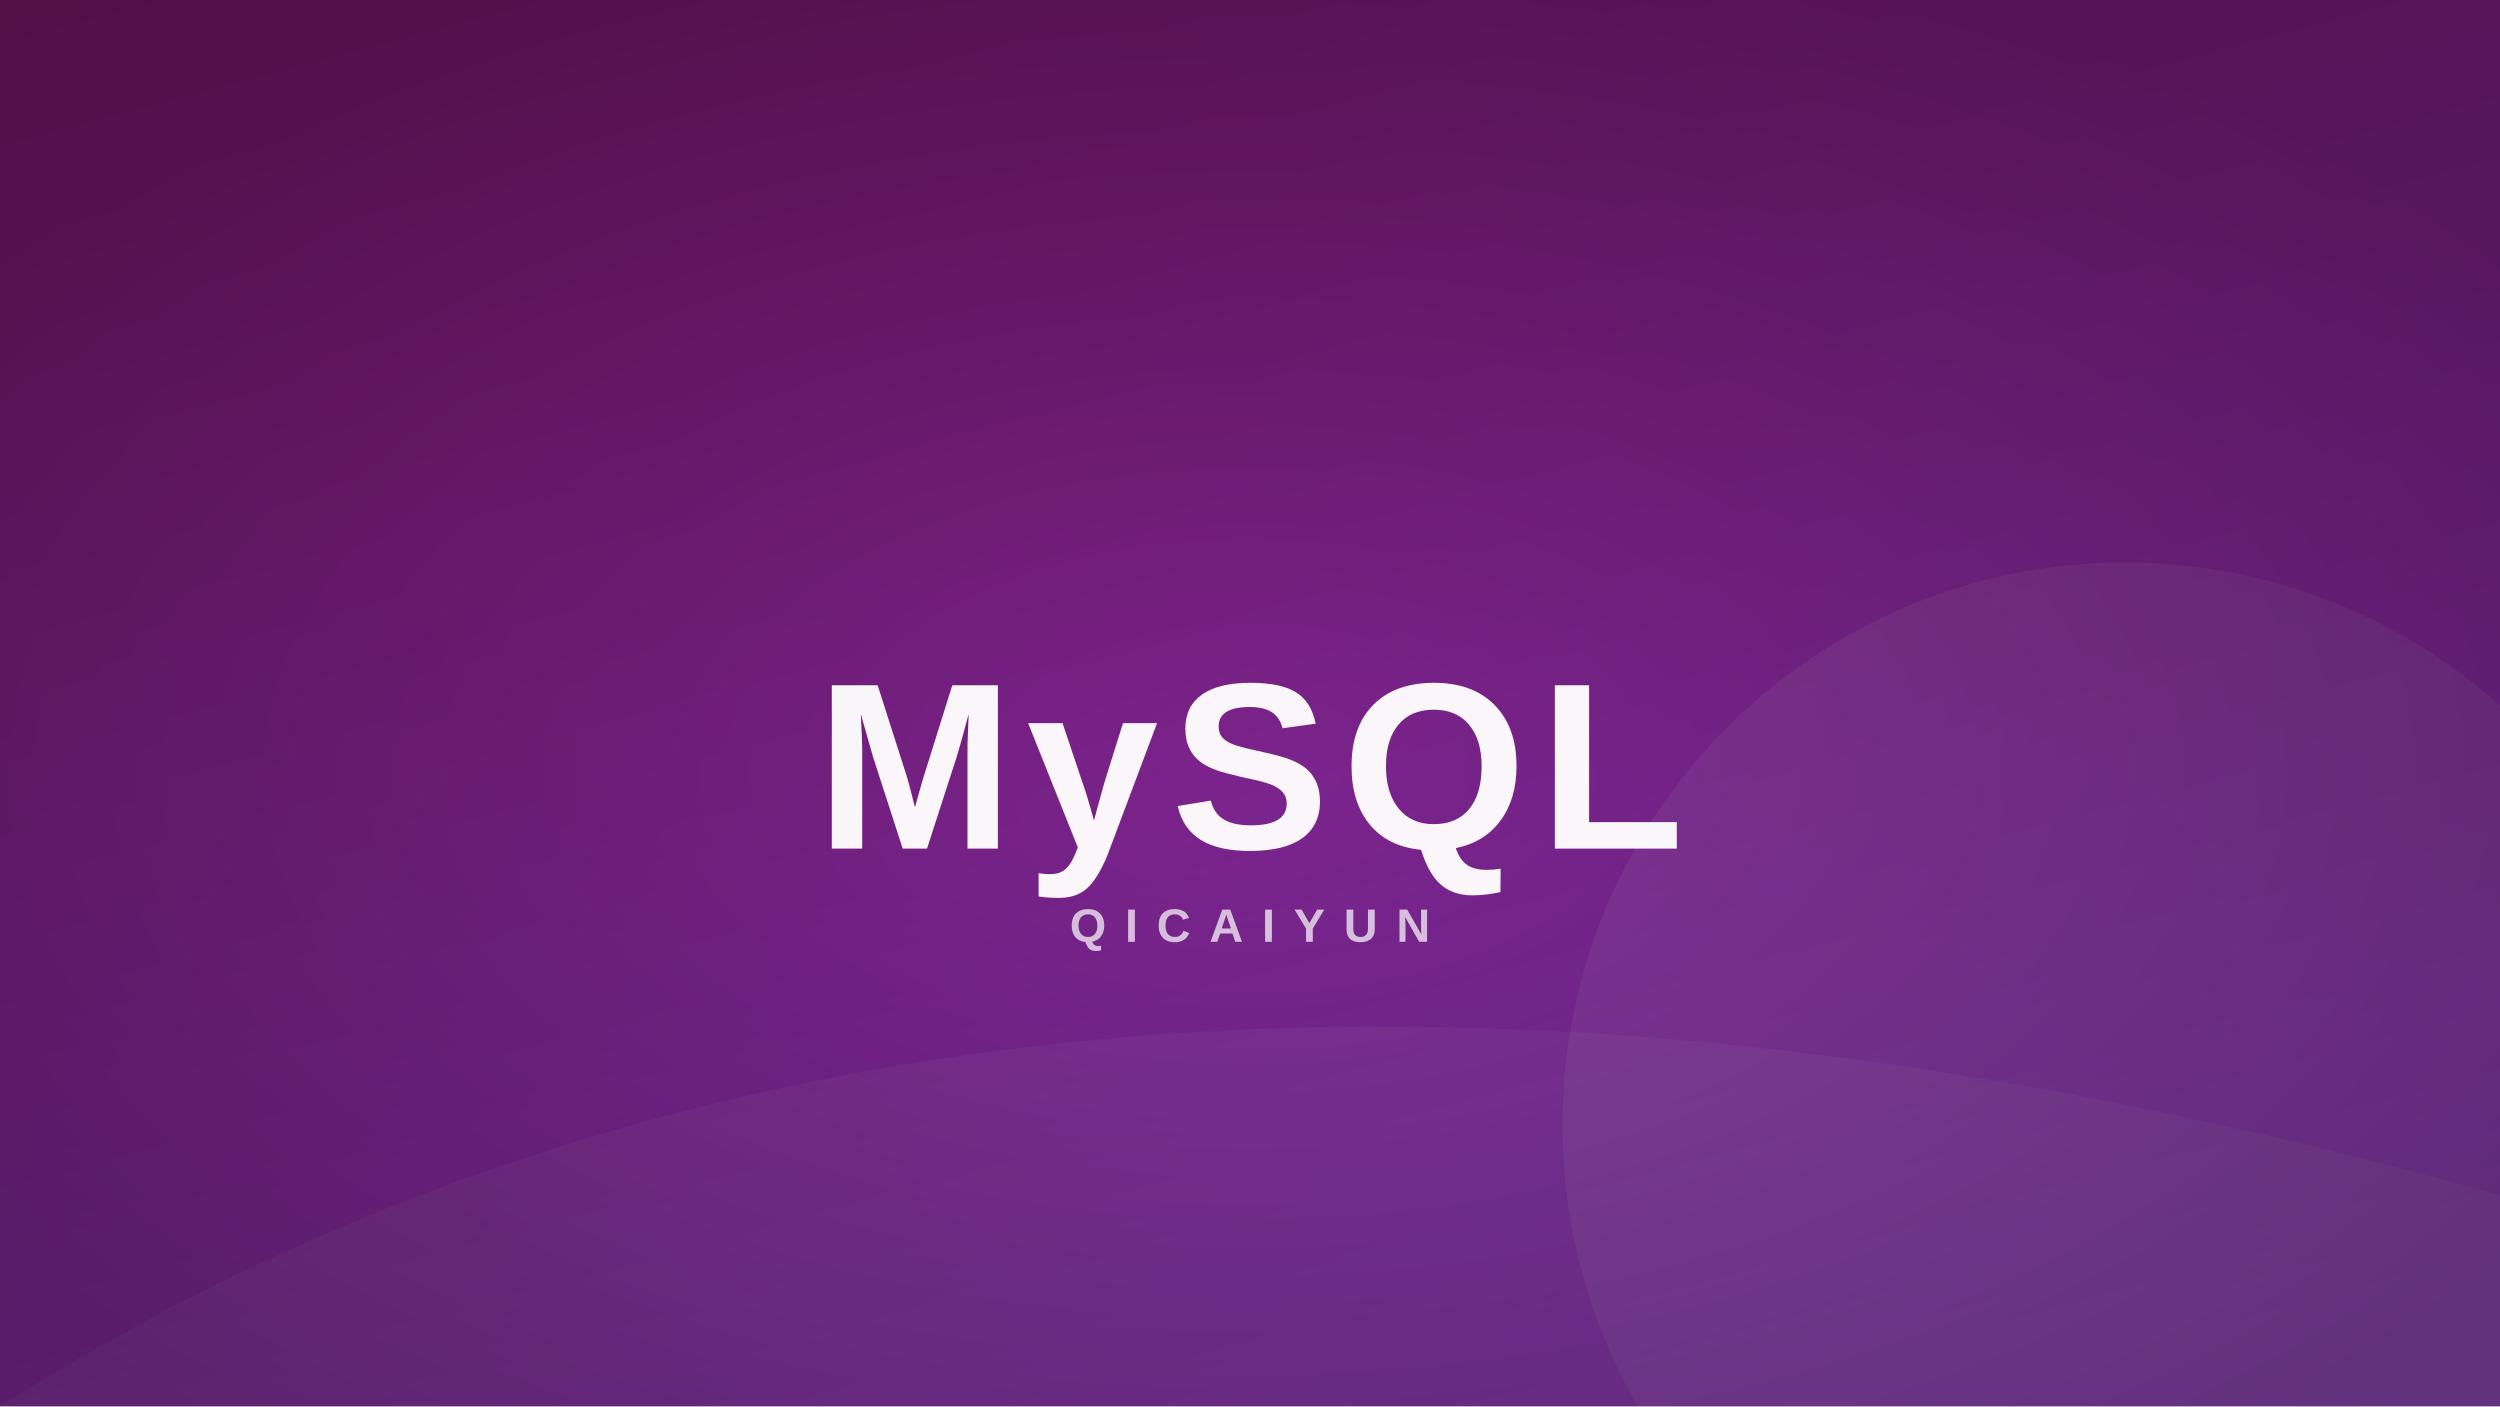
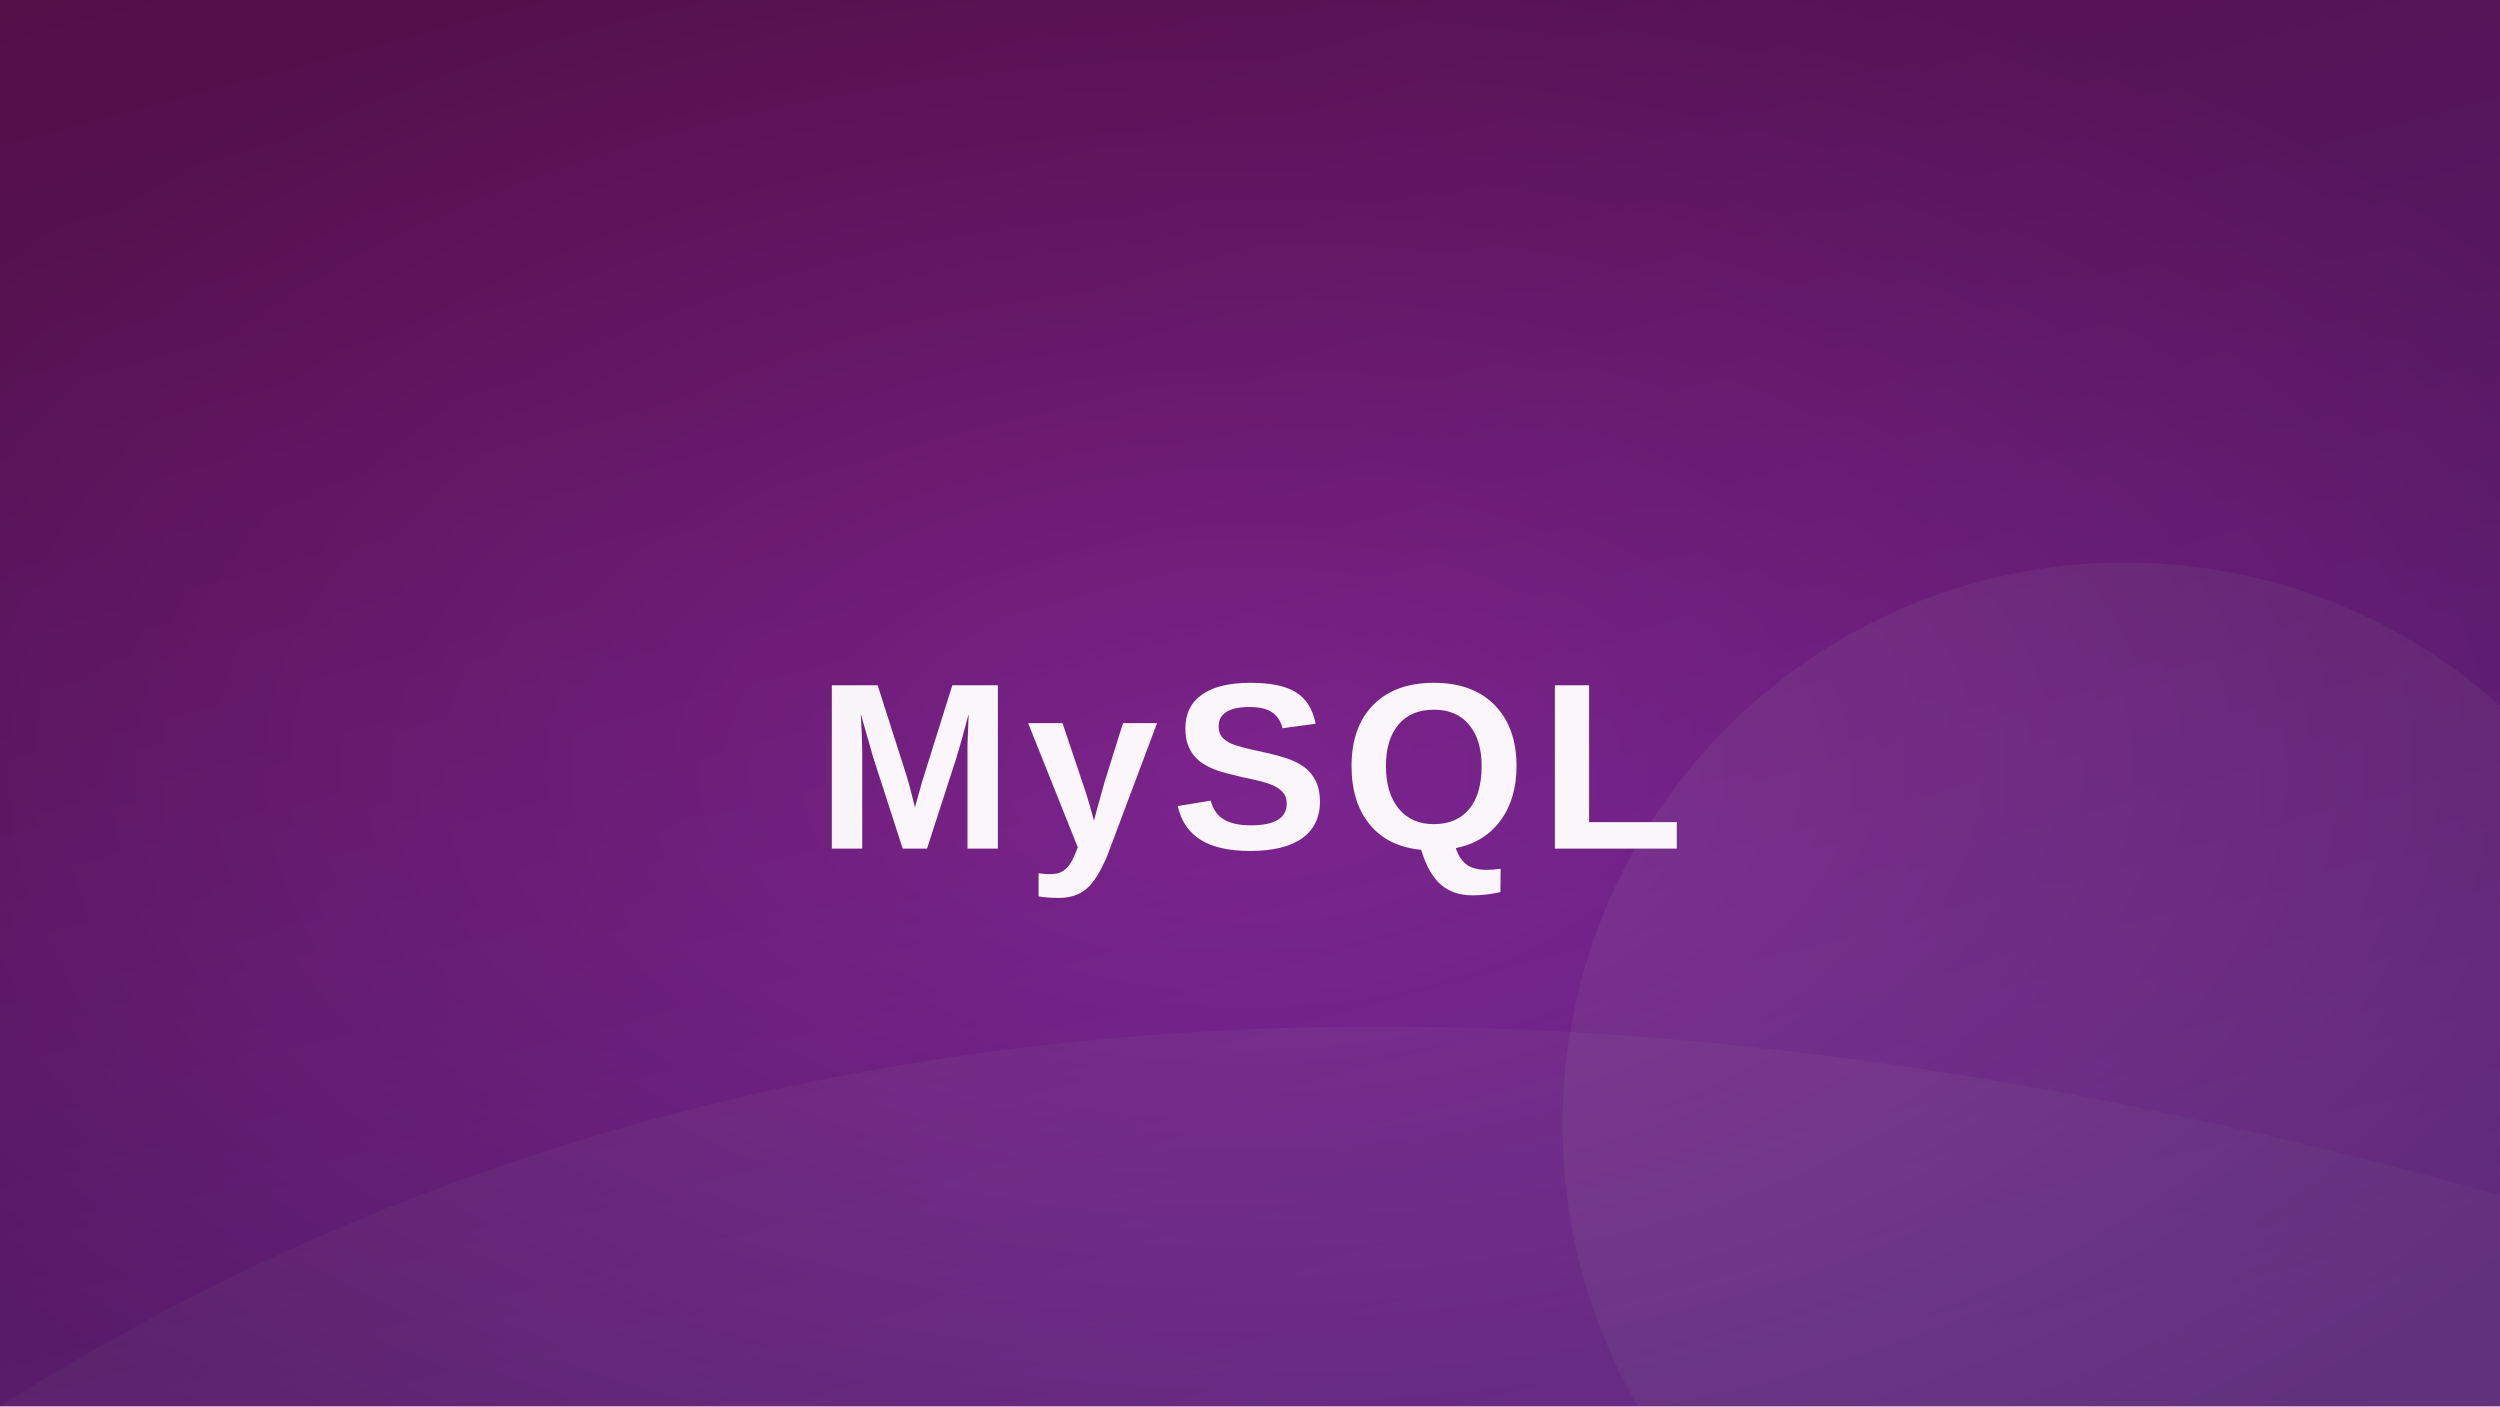
<svg xmlns="http://www.w3.org/2000/svg" viewBox="0 0 800 450" preserveAspectRatio="xMidYMid slice" role="img" aria-label="MySQL">
  <defs>
    <linearGradient id="g" x1="0" y1="0" x2="1" y2="1" gradientTransform="rotate(200 0.5 0.5)">
      <stop offset="0" stop-color="hsl(277, 66%, 54%)" />
      <stop offset="1" stop-color="hsl(311, 72%, 33%)" />
    </linearGradient>
    <radialGradient id="vig" cx="0.5" cy="0.55" r="0.62">
      <stop offset="0" stop-color="#000" stop-opacity="0.18" />
      <stop offset="1" stop-color="#000" stop-opacity="0.42" />
    </radialGradient>
  </defs>
  <rect width="800" height="450" fill="url(#g)" />
  <circle cx="680" cy="360" r="180" fill="#fff" fill-opacity="0.08" />
  <path d="M0 450 Q 320 247.5 800 382.5 L 800 450 Z" fill="#fff" fill-opacity="0.06" />
  <rect width="800" height="450" fill="url(#vig)" />
  <text x="400" y="250" text-anchor="middle" dominant-baseline="middle" font-family="'PingFang SC','Microsoft YaHei','Helvetica Neue',Arial,sans-serif" font-size="76" font-weight="800" letter-spacing="4" fill="#ffffff" fill-opacity="0.96">MySQL</text>
-   <text x="400" y="297.12" text-anchor="middle" dominant-baseline="middle" font-family="'Helvetica Neue',Arial,sans-serif" font-size="15" font-weight="600" letter-spacing="6" fill="#ffffff" fill-opacity="0.7">QICAIYUN</text>
</svg>
